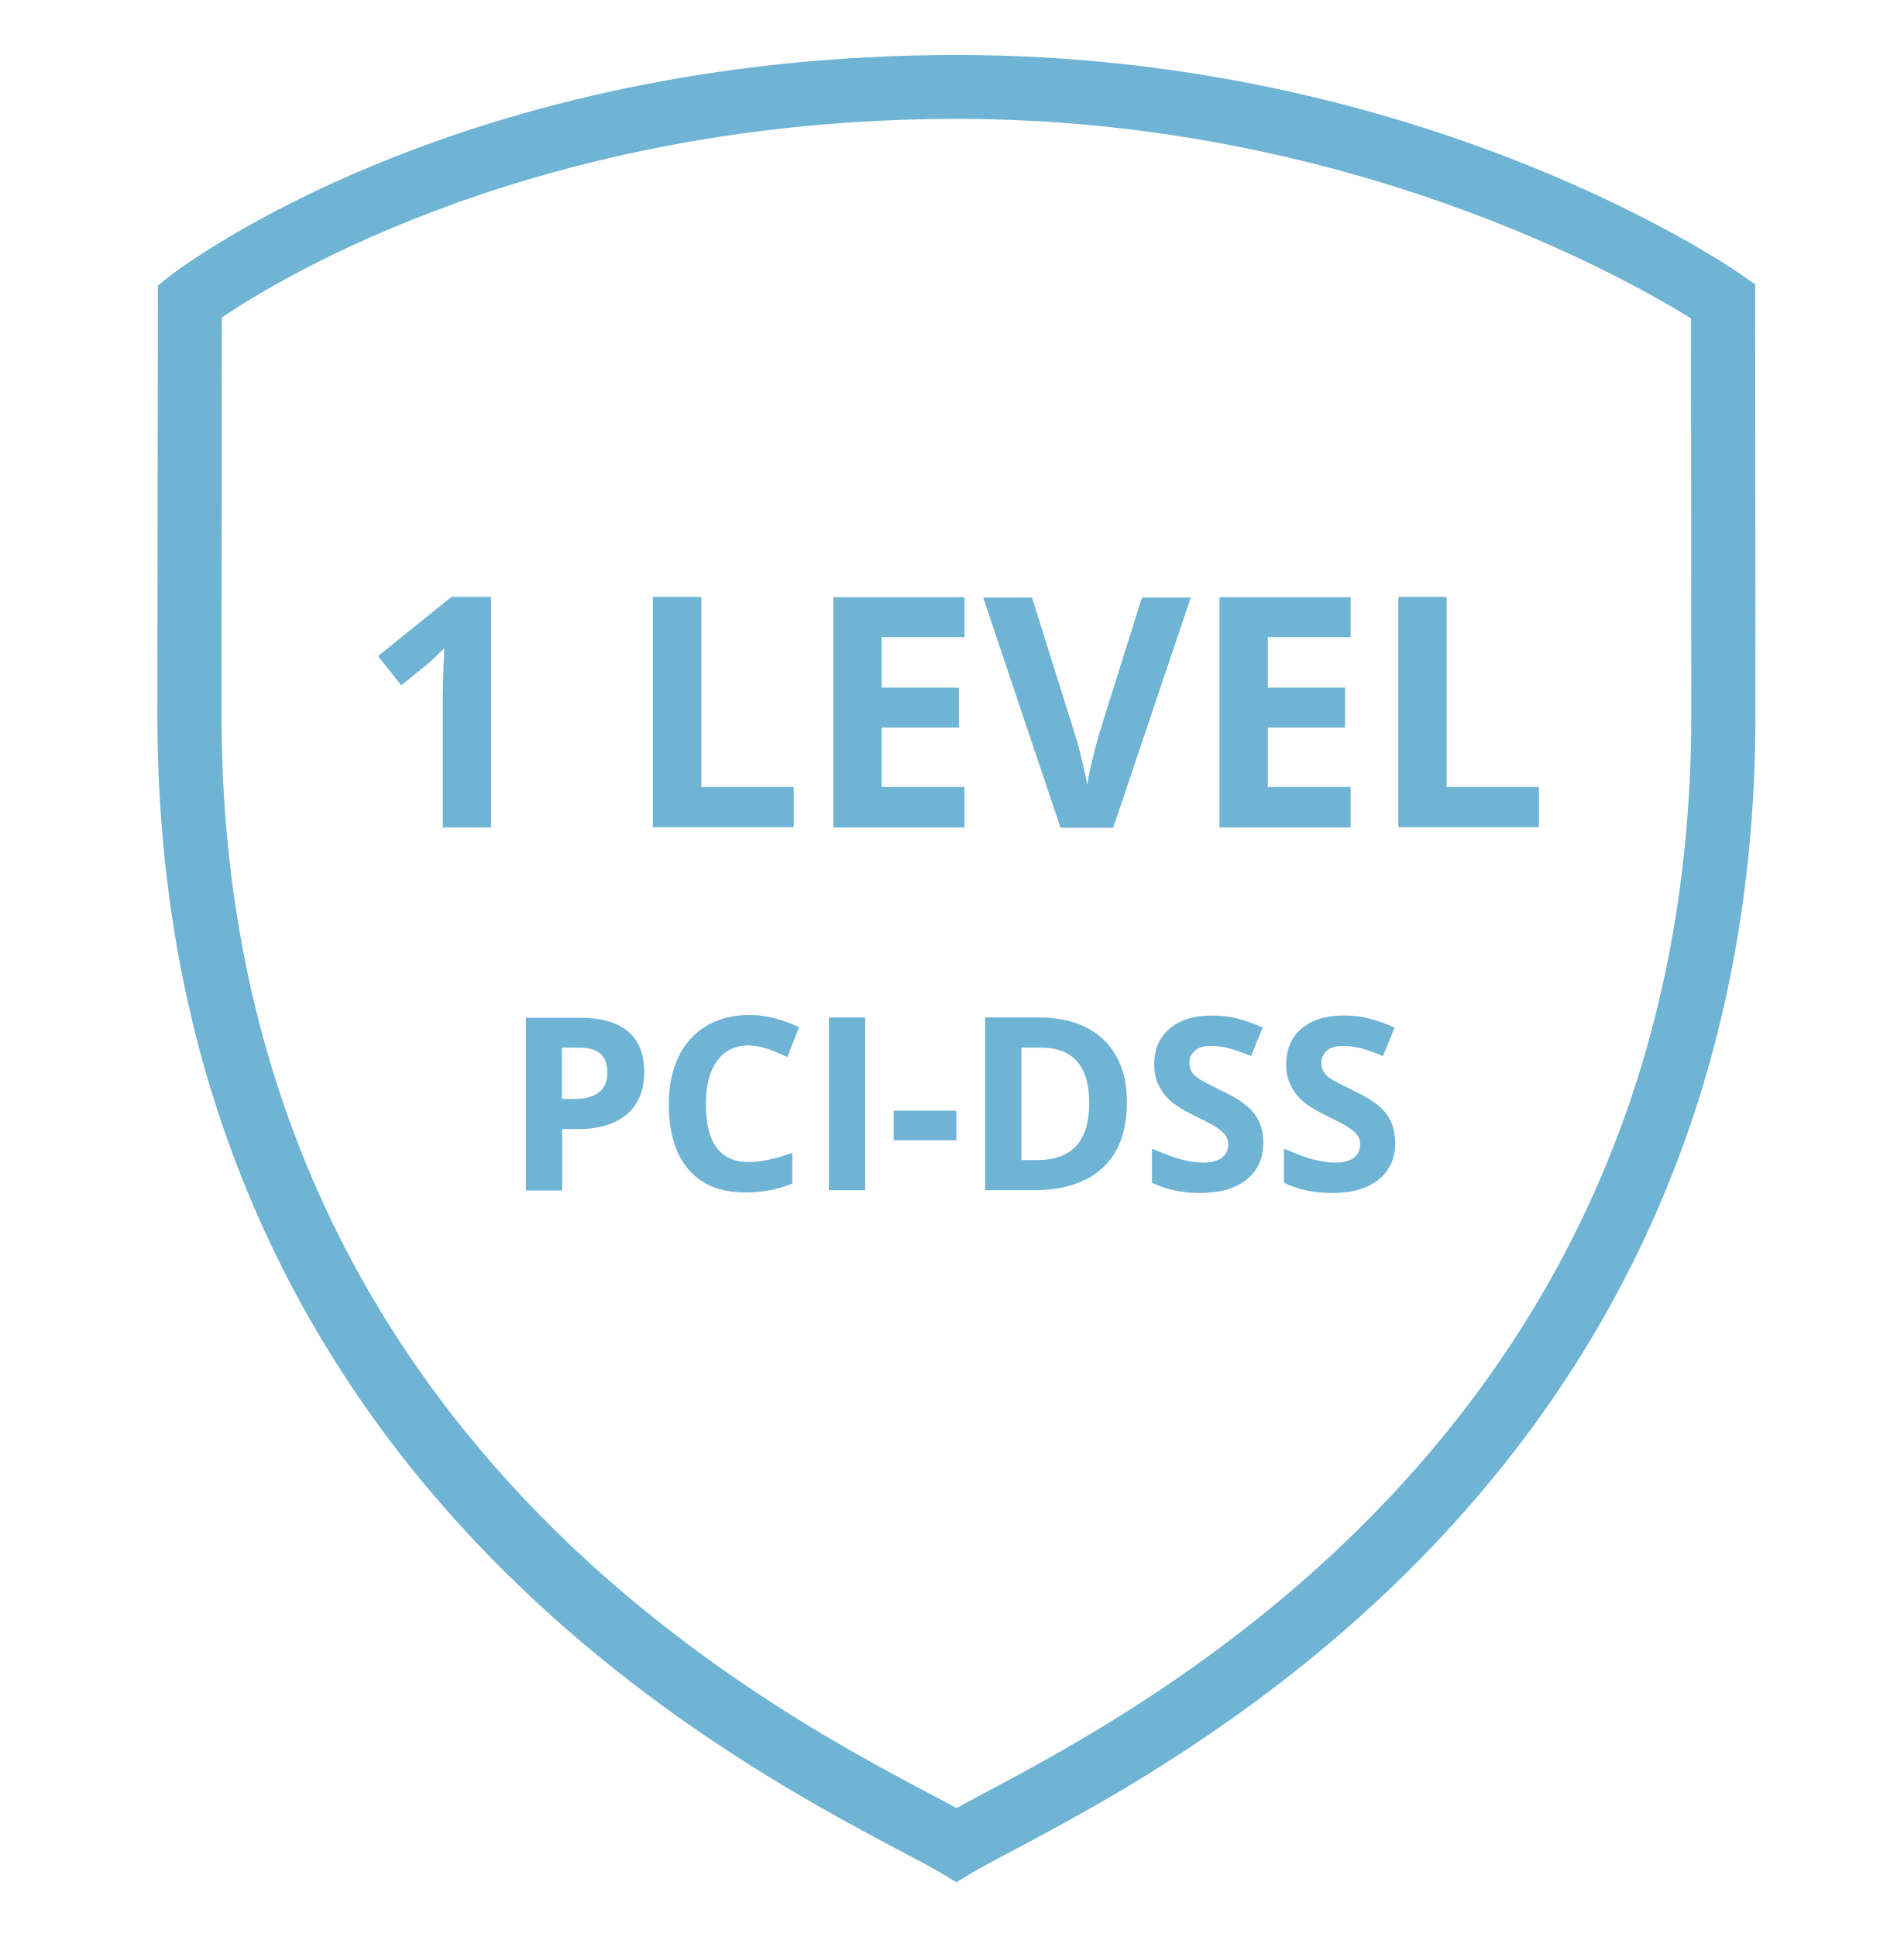
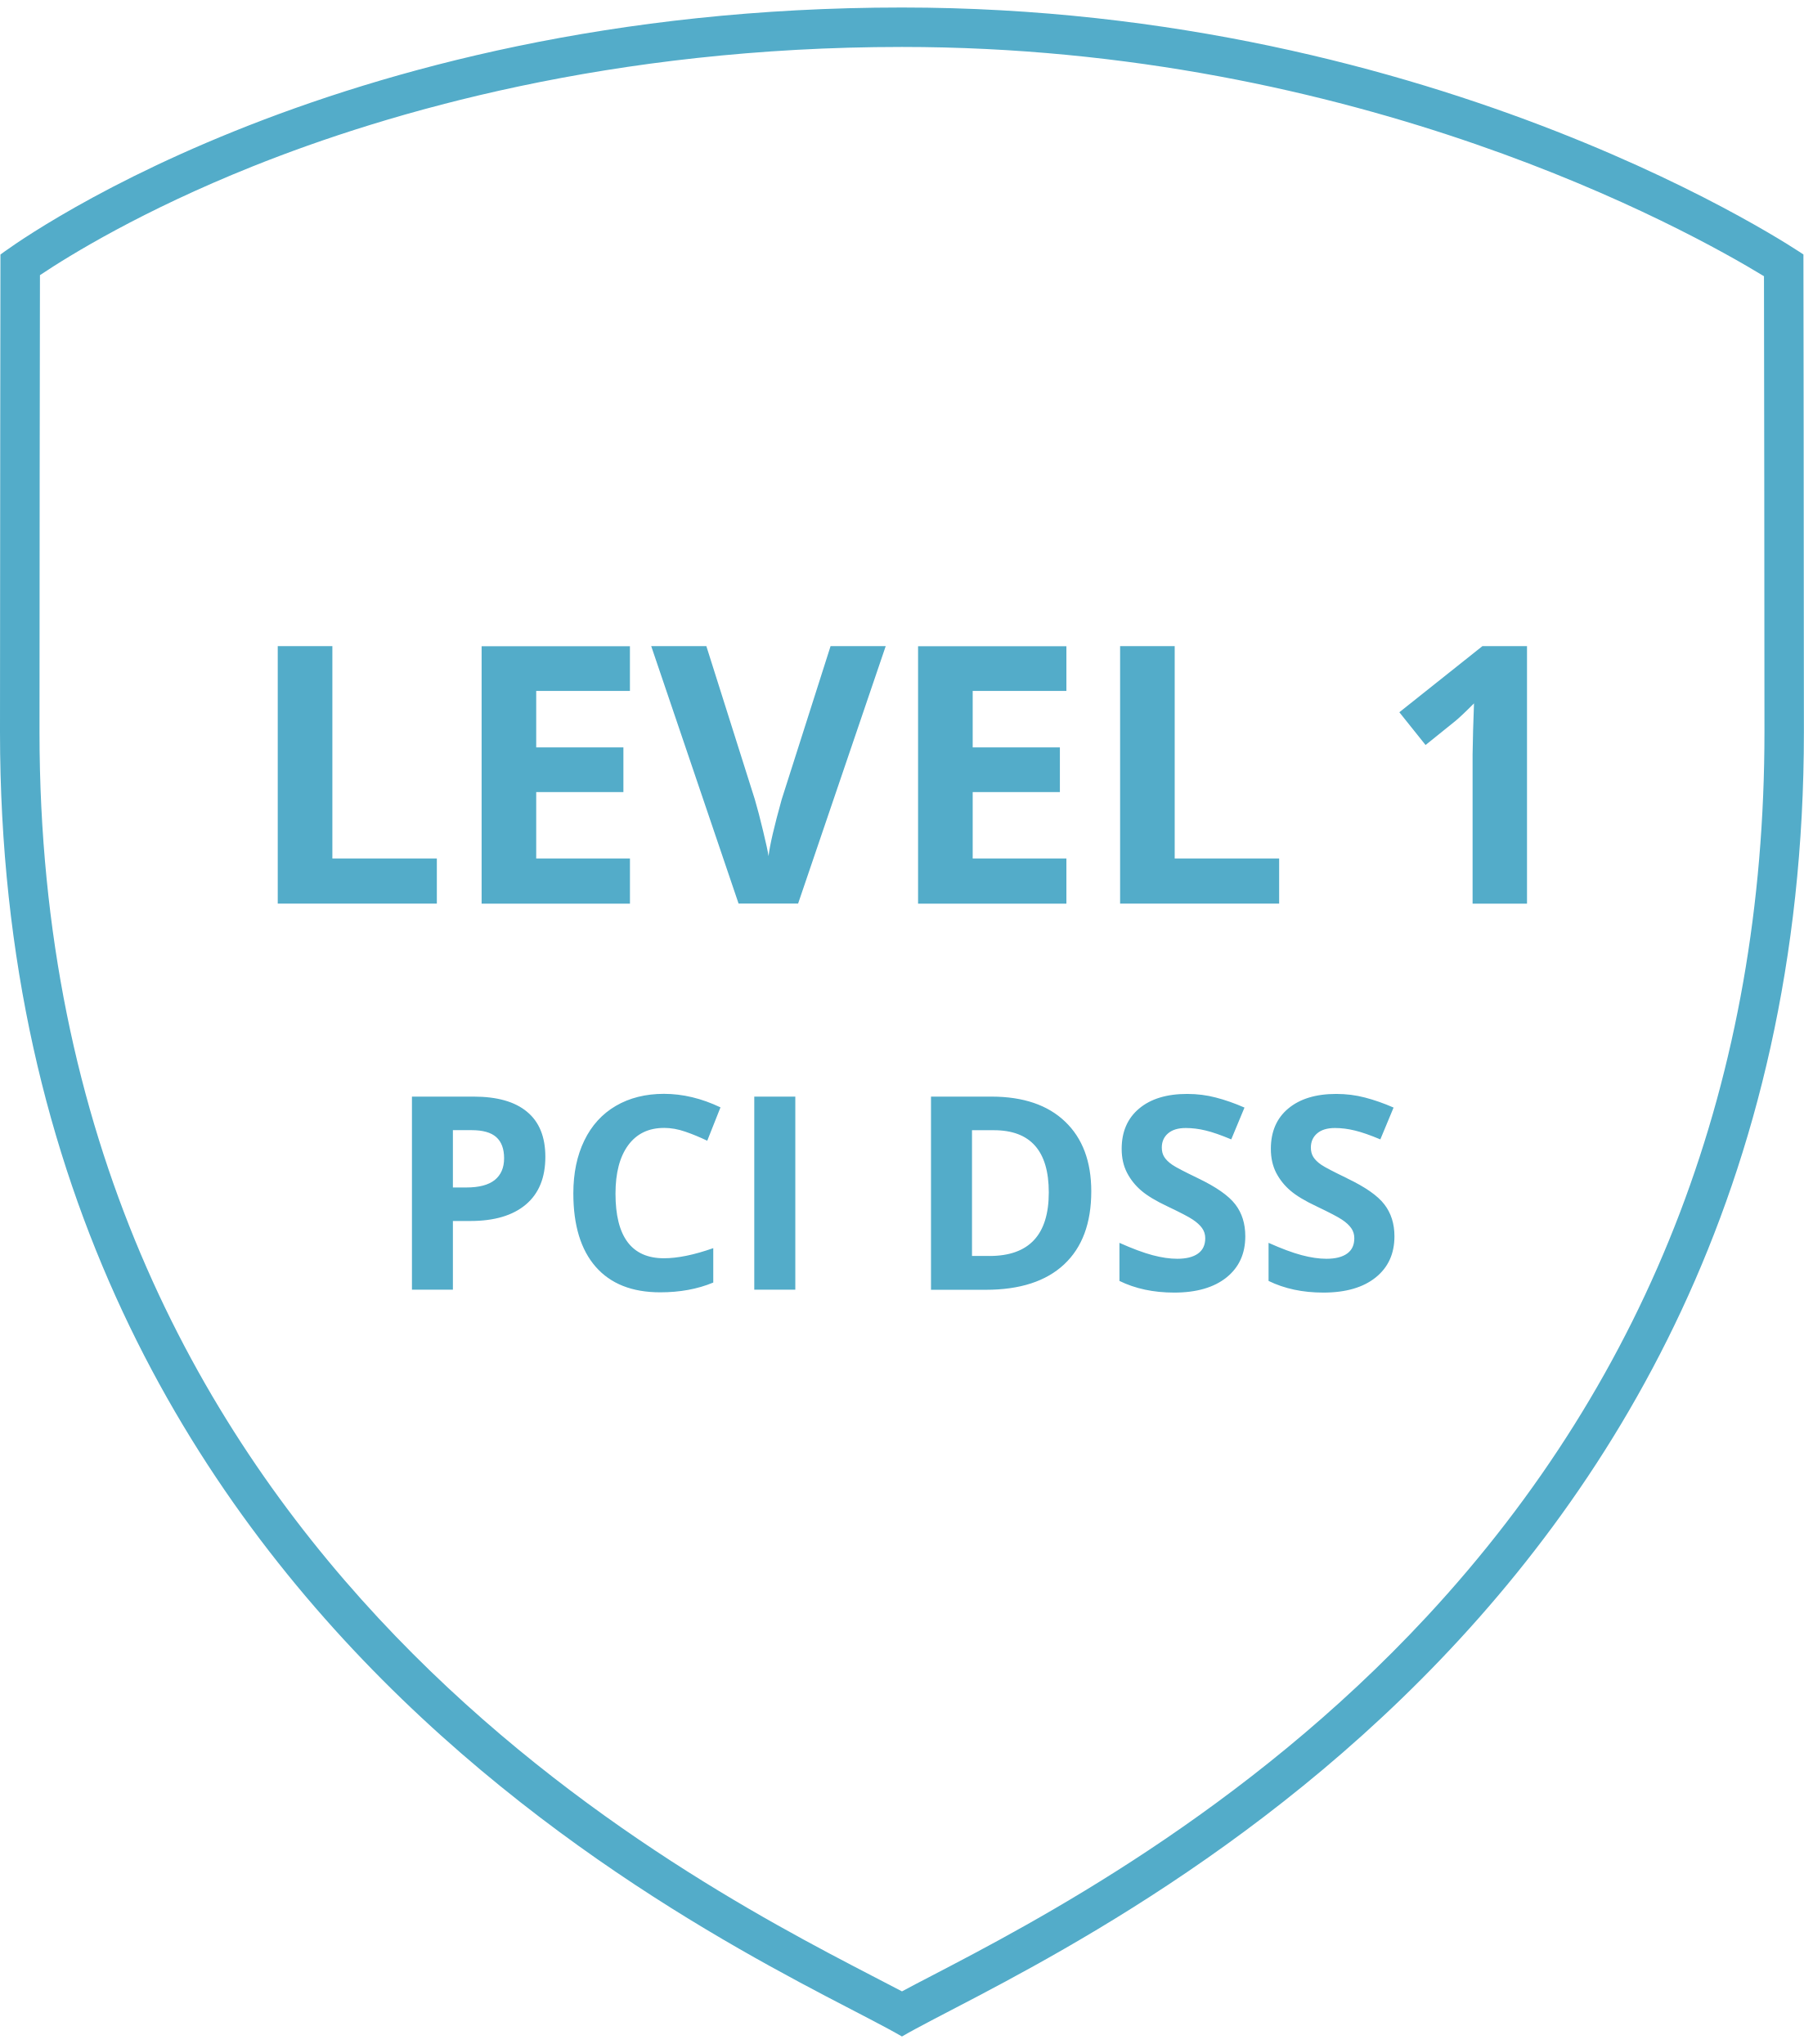
- <svg xmlns="http://www.w3.org/2000/svg" version="1.1" id="Layer_1" x="0px" y="0px" viewBox="0 0 68.24 69.41" enable-background="new 0 0 68.24 69.41" xml:space="preserve">
-   <path fill="#70B4D5" d="M20.15,37.54h0.59c0.35,0,0.62,0.07,0.78,0.22c0.17,0.15,0.25,0.37,0.25,0.68c0,0.3-0.1,0.54-0.3,0.7  c-0.2,0.16-0.5,0.24-0.9,0.24h-0.43V37.54z M22.5,36.95c-0.39-0.32-0.95-0.48-1.69-0.48h-1.96v6.19h1.3v-2.2h0.56  c0.76,0,1.35-0.18,1.76-0.53c0.41-0.35,0.62-0.86,0.62-1.53C23.08,37.75,22.89,37.27,22.5,36.95z" />
-   <path fill="#70B4D5" d="M27.53,37.59c0.23,0.08,0.46,0.18,0.69,0.29l0.42-1.07c-0.6-0.29-1.2-0.44-1.79-0.44  c-0.58,0-1.09,0.13-1.53,0.39c-0.43,0.26-0.77,0.63-1,1.11c-0.23,0.48-0.35,1.05-0.35,1.69c0,1.02,0.24,1.81,0.71,2.35  c0.47,0.55,1.15,0.82,2.04,0.82c0.62,0,1.18-0.11,1.68-0.32v-1.1c-0.61,0.22-1.13,0.33-1.56,0.33c-1.03,0-1.54-0.69-1.54-2.07  c0-0.66,0.13-1.18,0.4-1.55c0.27-0.37,0.65-0.56,1.14-0.56C27.07,37.47,27.29,37.51,27.53,37.59z" />
-   <path fill="#70B4D5" d="M31.01,42.65v-6.19h-1.3v6.19H31.01z" />
-   <path fill="#70B4D5" d="M34.28,40.86V39.8h-2.25v1.06H34.28z" />
-   <path fill="#70B4D5" d="M39.56,37.26c-0.55-0.53-1.33-0.8-2.33-0.8h-1.92v6.19h1.73c1.08,0,1.91-0.27,2.49-0.81s0.86-1.32,0.86-2.34  C40.39,38.54,40.12,37.8,39.56,37.26z M37.17,41.57h-0.56v-4.03h0.69c1.16,0,1.74,0.66,1.74,1.99  C39.04,40.89,38.42,41.57,37.17,41.57L37.17,41.57z" />
-   <path fill="#70B4D5" d="M44.96,39.91c-0.21-0.28-0.6-0.56-1.18-0.83c-0.43-0.21-0.71-0.35-0.82-0.43c-0.12-0.08-0.2-0.16-0.25-0.25  c-0.05-0.09-0.08-0.19-0.08-0.3c0-0.19,0.07-0.34,0.2-0.45c0.13-0.12,0.32-0.17,0.57-0.17c0.21,0,0.42,0.03,0.63,0.08  c0.21,0.05,0.48,0.15,0.81,0.28l0.42-1.02c-0.32-0.14-0.62-0.25-0.91-0.32c-0.29-0.08-0.59-0.11-0.91-0.11  c-0.65,0-1.16,0.16-1.52,0.47c-0.37,0.31-0.55,0.74-0.55,1.29c0,0.29,0.06,0.55,0.17,0.76c0.11,0.22,0.26,0.41,0.45,0.57  c0.19,0.16,0.47,0.33,0.84,0.51c0.4,0.19,0.66,0.33,0.79,0.42c0.13,0.09,0.23,0.18,0.3,0.27c0.07,0.09,0.1,0.2,0.1,0.32  c0,0.22-0.08,0.38-0.23,0.49c-0.15,0.11-0.37,0.17-0.66,0.17c-0.24,0-0.5-0.04-0.79-0.11c-0.29-0.08-0.64-0.21-1.05-0.39v1.22  c0.5,0.25,1.08,0.37,1.73,0.37c0.71,0,1.26-0.16,1.66-0.48c0.4-0.32,0.6-0.76,0.6-1.32C45.28,40.53,45.17,40.19,44.96,39.91z" />
-   <path fill="#70B4D5" d="M49.69,39.91c-0.21-0.28-0.6-0.56-1.18-0.83c-0.43-0.21-0.71-0.35-0.82-0.43c-0.12-0.08-0.2-0.16-0.25-0.25  c-0.05-0.09-0.08-0.19-0.08-0.3c0-0.19,0.07-0.34,0.2-0.45c0.13-0.12,0.32-0.17,0.57-0.17c0.21,0,0.42,0.03,0.63,0.08  c0.21,0.05,0.48,0.15,0.81,0.28l0.42-1.02c-0.32-0.14-0.62-0.25-0.91-0.32c-0.29-0.08-0.59-0.11-0.91-0.11  c-0.65,0-1.16,0.16-1.52,0.47c-0.37,0.31-0.55,0.74-0.55,1.29c0,0.29,0.06,0.55,0.17,0.76c0.11,0.22,0.26,0.41,0.45,0.57  c0.19,0.16,0.47,0.33,0.84,0.51c0.4,0.19,0.66,0.33,0.79,0.42c0.13,0.09,0.23,0.18,0.3,0.27c0.07,0.09,0.1,0.2,0.1,0.32  c0,0.22-0.08,0.38-0.23,0.49s-0.37,0.17-0.66,0.17c-0.24,0-0.5-0.04-0.79-0.11c-0.29-0.08-0.64-0.21-1.05-0.39v1.22  c0.5,0.25,1.08,0.37,1.73,0.37c0.71,0,1.26-0.16,1.66-0.48c0.4-0.32,0.6-0.76,0.6-1.32C50,40.53,49.9,40.19,49.69,39.91z" />
-   <path fill="#70B4D5" d="M17.6,21.39h-1.42l-2.63,2.12l0.83,1.05l0.94-0.76c0.11-0.09,0.31-0.28,0.6-0.57l-0.03,0.86l-0.02,0.78v4.78  h1.73V21.39z" />
-   <path fill="#70B4D5" d="M28.45,29.65V28.2h-3.31v-6.81H23.4v8.25H28.45z" />
-   <path fill="#70B4D5" d="M34.57,28.2H31.6v-2.13h2.77v-1.43H31.6v-1.81h2.97v-1.43h-4.7v8.25h4.7V28.2z" />
-   <path fill="#70B4D5" d="M39.39,26.31c-0.24,0.87-0.38,1.47-0.42,1.82c-0.02-0.15-0.08-0.42-0.17-0.8c-0.09-0.39-0.18-0.72-0.27-1.01  l-1.54-4.91h-1.75l2.77,8.25h1.89l2.78-8.25h-1.75L39.39,26.31z" />
-   <path fill="#70B4D5" d="M48.41,28.2h-2.97v-2.13h2.77v-1.43h-2.77v-1.81h2.97v-1.43h-4.7v8.25h4.7V28.2z" />
-   <path fill="#70B4D5" d="M55.16,29.65V28.2h-3.31v-6.81h-1.73v8.25H55.16z" />
-   <g>
-     <path fill="#70B4D5" d="M34.28,67.45L33.7,67.1c-0.34-0.2-0.82-0.45-1.42-0.77C25.69,62.84,5.64,52.25,5.64,25.61   c0-5.17,0.02-14.82,0.02-14.82l0-0.56L6.1,9.88c0.42-0.32,10.4-7.91,28.18-7.91c16.65,0,27.68,7.55,28.14,7.88l0.49,0.34l0,0.6   c0,0,0.01,9.66,0.01,14.82c0,26.6-20.06,37.23-26.65,40.72c-0.59,0.31-1.07,0.57-1.4,0.76L34.28,67.45z M7.95,11.38   c0,2.18-0.01,9.83-0.01,14.23c0,25.25,19.13,35.36,25.41,38.68c0.35,0.18,0.66,0.35,0.93,0.5c0.27-0.14,0.57-0.31,0.91-0.49   c6.29-3.33,25.43-13.47,25.43-38.69c0-4.38-0.01-11.98-0.01-14.2c-2.29-1.42-12.34-7.15-26.33-7.15   C19.37,4.27,10.04,9.96,7.95,11.38z" />
-   </g>
+ <svg xmlns="http://www.w3.org/2000/svg" width="60" height="68" viewBox="0 0 60 68">
+   <path fill="#53ACC9" d="M30 1.562c15.18 0 26.117 6.07 28.672 7.627.004 2.44.016 10.503.016 15.16 0 11.498-3.775 21.395-11.223 29.422-6.07 6.543-13.104 10.203-16.484 11.963-.366.19-.694.36-.98.515-.292-.152-.622-.325-.997-.518-6.848-3.558-27.69-14.373-27.69-41.377 0-4.683.01-12.807.015-15.2C2.32 8.49 4.732 7.006 8.4 5.537 12.93 3.723 20.35 1.562 30 1.562M30 .25C10.804.25.015 8.468.015 8.468S0 18.815 0 24.35c0 30.476 25.658 40.865 30 43.4 4.342-2.535 30-12.992 30-43.4 0-5.535-.016-15.884-.016-15.884S47.982.25 30 .25z" />
+   <path fill="#53ACC9" d="M14.527 28.562h-3.472v-7.066H9.238v8.566h5.292v-1.5h-.003zm6.424 0h-3.116v-2.21h2.9v-1.487h-2.9v-1.88h3.117v-1.487h-4.933v8.565h4.934v-1.5zm6.674-7.064L26 26.595c-.25.898-.396 1.527-.438 1.887-.022-.156-.083-.435-.18-.835-.095-.403-.188-.753-.276-1.054l-1.612-5.098H21.66l2.906 8.565h1.98l2.914-8.565h-1.837v.003zm7.845 7.064h-3.117v-2.21h2.9v-1.487h-2.9v-1.88h3.117v-1.487h-4.934v8.565h4.934v-1.5zm7.077 0h-3.475v-7.066h-1.816v8.566h5.29v-1.5zm6.757-7.064l-2.76 2.197.872 1.09.984-.793c.117-.094.326-.29.627-.592l-.03.893-.017.813v4.958h1.81v-8.568h-1.486v.002zm-33.55 14.984h-2.052v6.424h1.362V40.62h.585c.794 0 1.41-.183 1.842-.548.433-.366.648-.895.648-1.586 0-.663-.202-1.163-.61-1.5-.405-.338-.996-.503-1.776-.504zm.7 2.776c-.208.164-.52.247-.94.247h-.45v-1.907h.62c.373 0 .646.076.82.23s.263.388.263.706c0 .316-.106.557-.313.724zm5.628-1.735c.234 0 .473.042.716.127.244.084.485.185.726.3l.44-1.11c-.63-.3-1.255-.45-1.88-.45-.61 0-1.145.134-1.6.4s-.807.652-1.05 1.155c-.243.502-.364 1.087-.364 1.756 0 1.062.248 1.876.743 2.442s1.21.85 2.145.85c.65 0 1.237-.105 1.766-.325v-1.145c-.64.226-1.188.337-1.64.337-1.075 0-1.612-.717-1.612-2.15 0-.687.14-1.224.42-1.608.282-.385.68-.578 1.194-.578h-.004zm3.006 5.383h1.365v-6.424h-1.365v6.424zm7.896-6.423h-2.018v6.426h1.82c1.137 0 2.006-.282 2.608-.845s.903-1.372.903-2.43c0-.993-.29-1.766-.87-2.32-.577-.553-1.393-.83-2.443-.832zm-.07 5.3h-.584V37.6h.726c1.22 0 1.828.69 1.828 2.07 0 1.41-.656 2.113-1.97 2.114zm6.94-2.582c-.453-.218-.742-.367-.862-.45-.12-.082-.21-.17-.267-.26s-.082-.194-.082-.314c0-.192.067-.35.206-.47.138-.12.334-.18.592-.18.217 0 .438.028.662.083.225.053.508.153.85.295l.44-1.058c-.33-.145-.648-.255-.952-.334-.305-.08-.62-.12-.955-.12-.68 0-1.213.163-1.598.487-.387.324-.58.772-.58 1.34 0 .303.06.566.177.793.116.225.273.422.47.592s.49.348.884.533c.42.2.698.344.833.435.135.09.24.185.31.283s.106.21.106.337c0 .226-.08.395-.24.51-.16.116-.392.174-.69.174-.25 0-.524-.04-.824-.12-.3-.08-.667-.216-1.1-.41v1.267c.526.258 1.134.388 1.82.388.74 0 1.323-.168 1.74-.503.417-.335.626-.79.626-1.37 0-.42-.11-.773-.333-1.063s-.636-.578-1.236-.866zm4.957 0c-.453-.218-.74-.367-.862-.45-.12-.082-.21-.17-.266-.26s-.082-.194-.082-.314c0-.192.068-.35.207-.47.14-.12.336-.18.594-.18.218 0 .437.028.66.083.224.053.51.153.85.295l.44-1.058c-.33-.145-.648-.255-.952-.334-.304-.08-.622-.12-.956-.12-.678 0-1.21.163-1.597.487s-.577.772-.577 1.34c0 .303.06.566.175.793.117.225.272.422.47.592.196.17.49.348.885.533.418.2.696.344.832.435.137.09.24.185.31.283s.104.21.104.337c0 .226-.078.395-.238.51-.16.116-.39.174-.688.174-.25 0-.523-.04-.824-.12-.303-.08-.668-.216-1.102-.41v1.267c.527.258 1.135.388 1.82.388.744 0 1.325-.168 1.742-.503.417-.335.625-.79.625-1.37 0-.42-.113-.773-.337-1.063-.223-.29-.635-.577-1.236-.864l.004-.002z" />
</svg>
